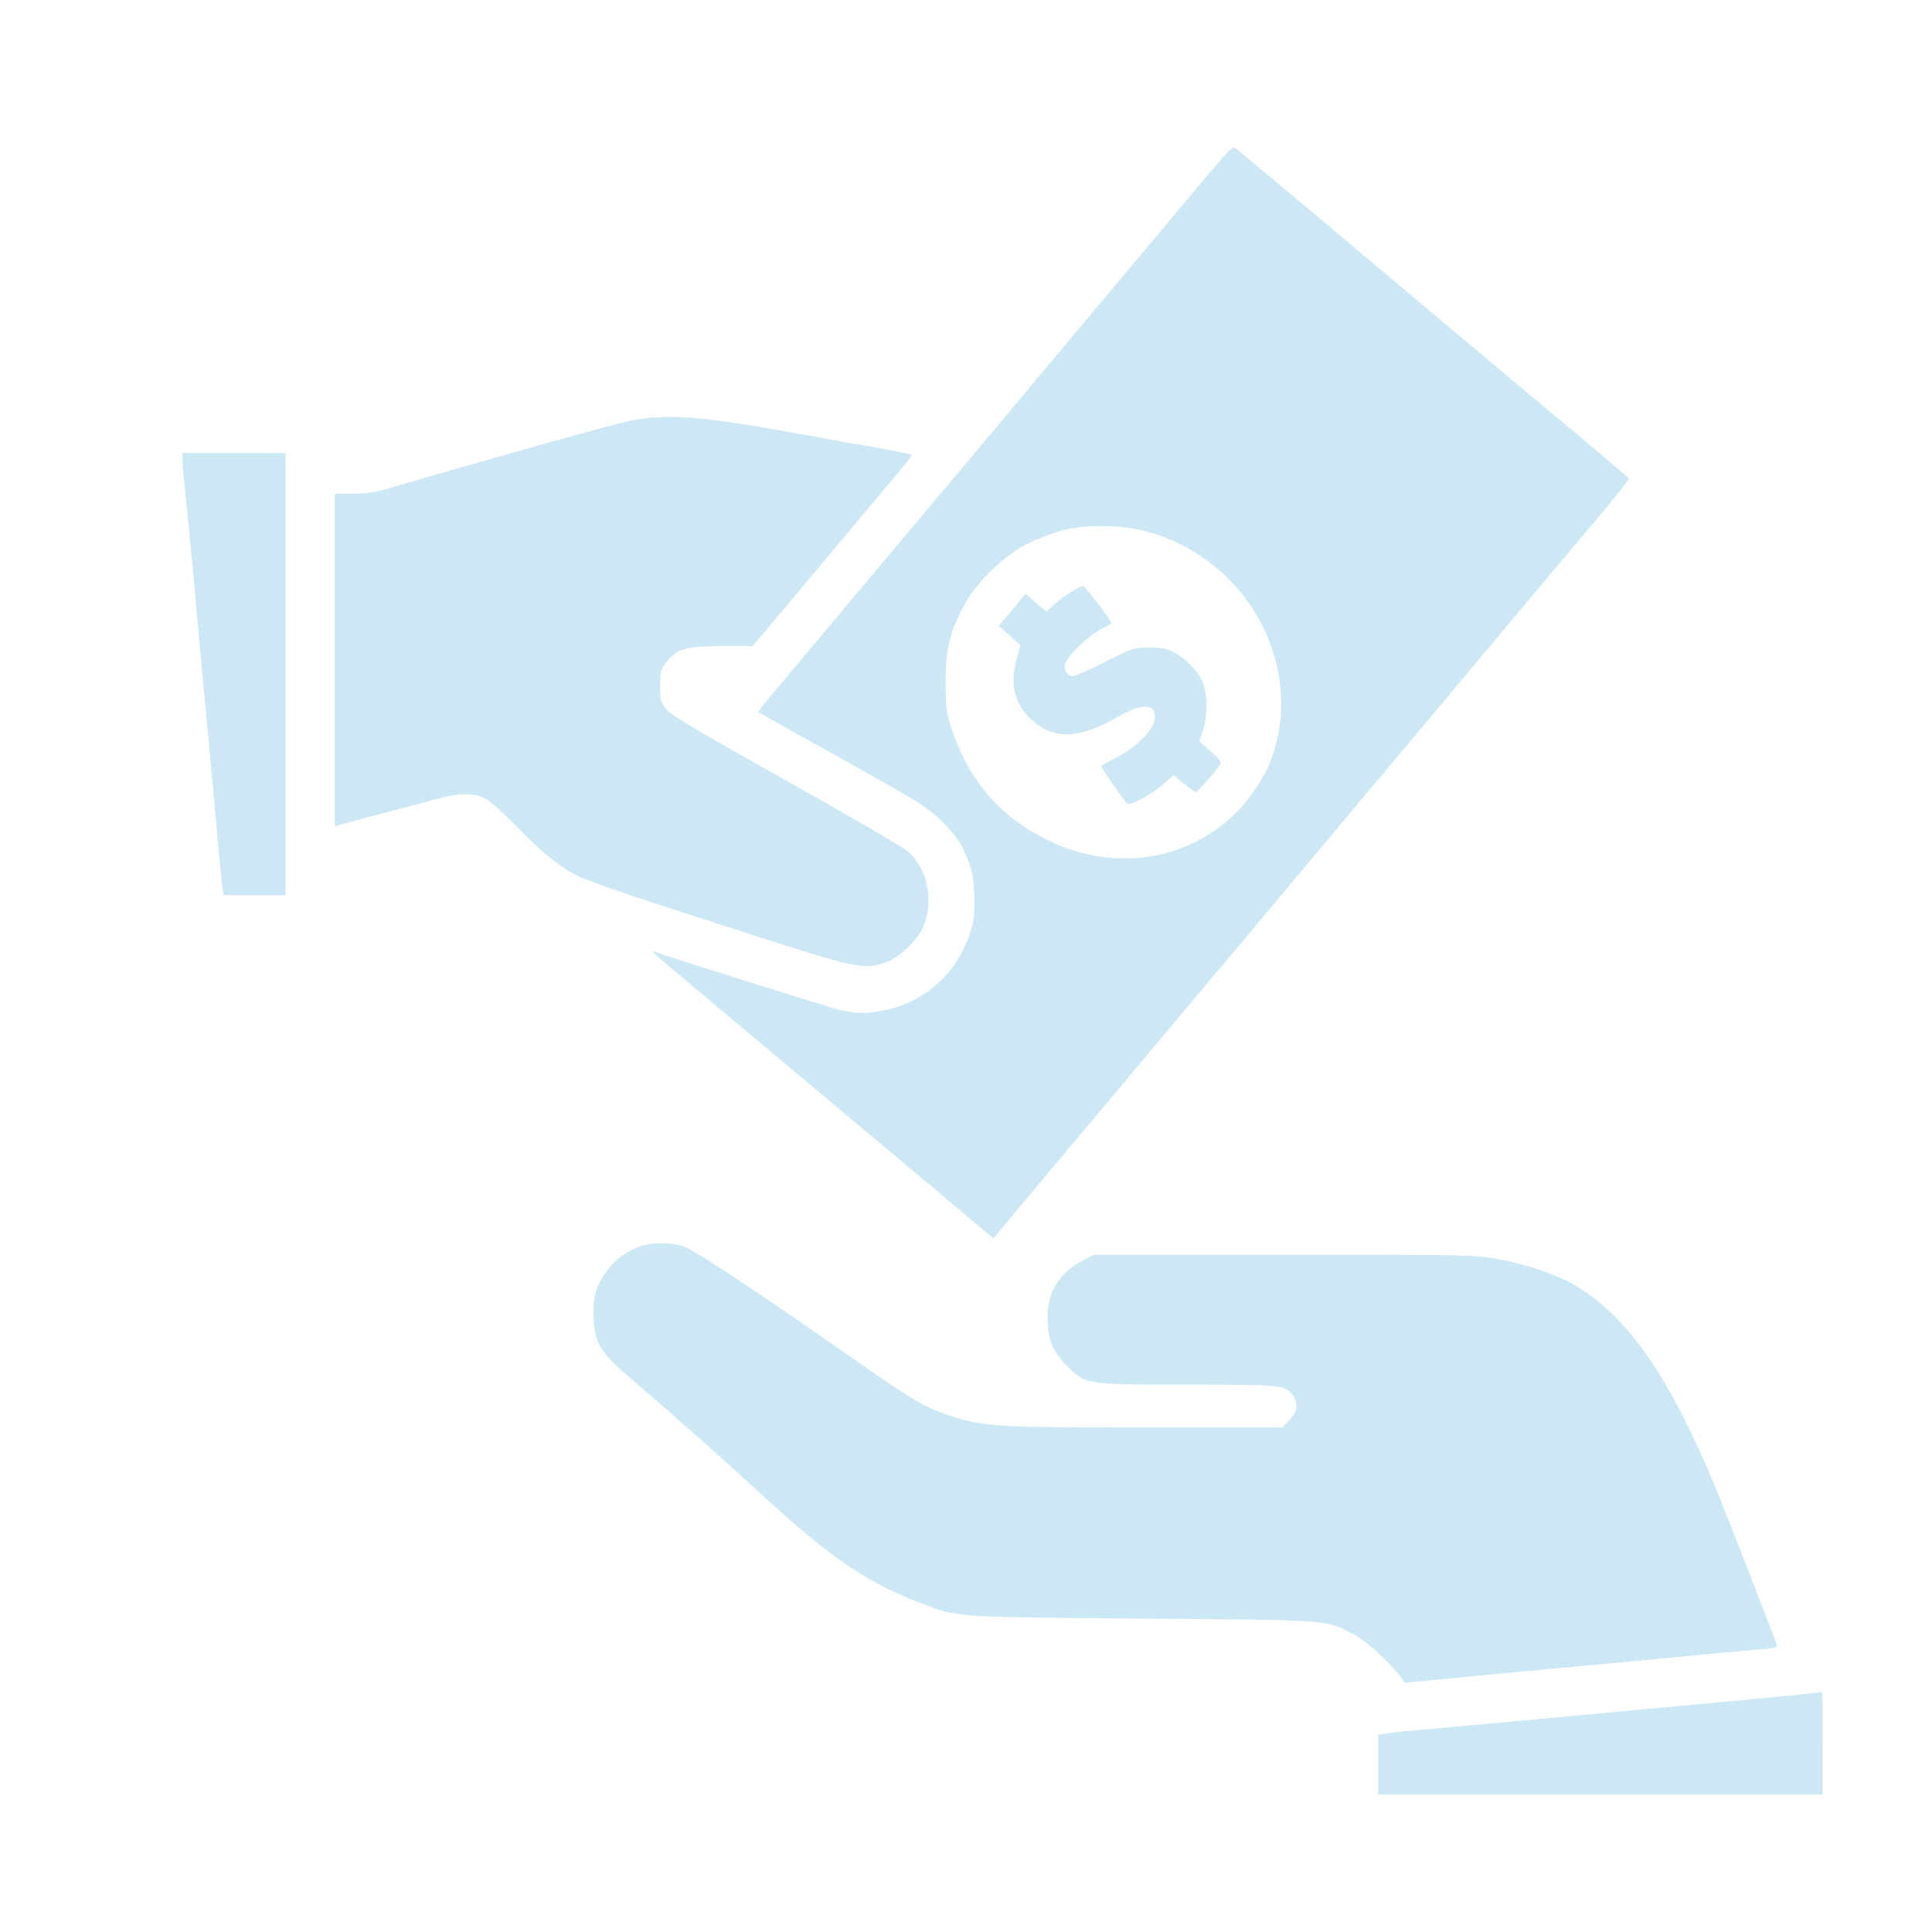
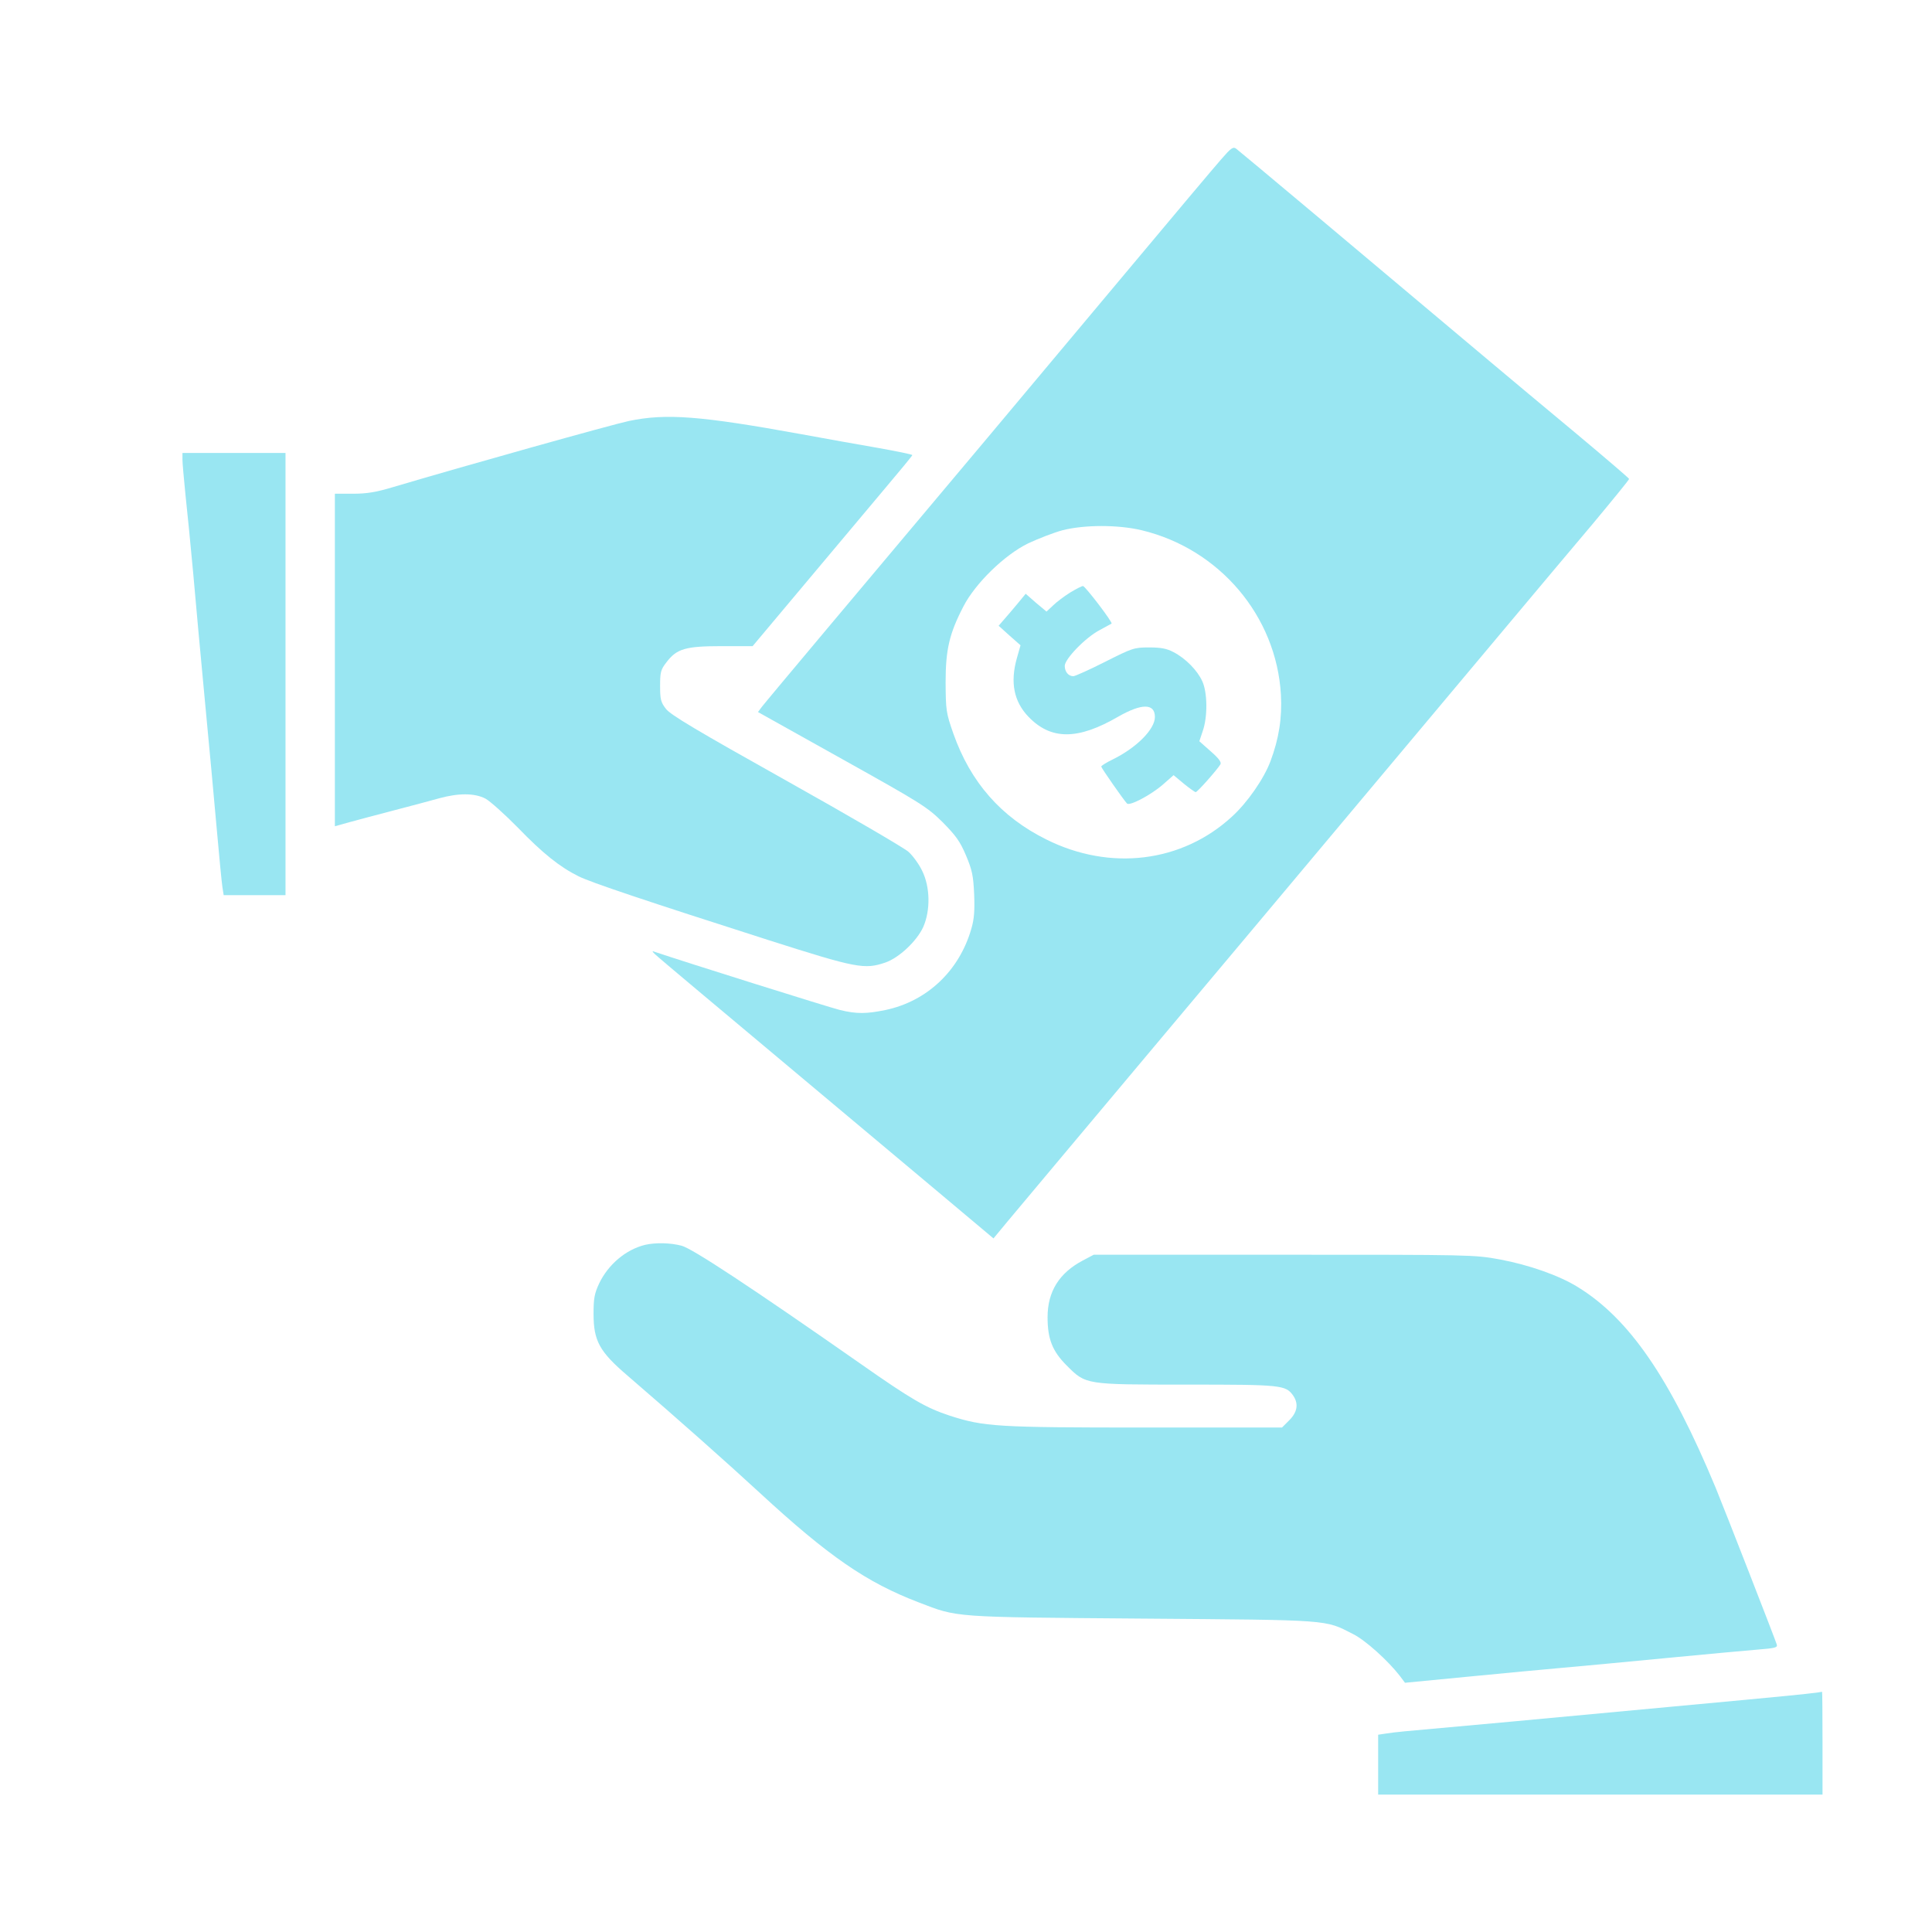
<svg xmlns="http://www.w3.org/2000/svg" version="1.0" width="900pt" height="900pt" viewBox="0 0 900 900" preserveAspectRatio="xMidYMid meet">
-   <g transform="translate(0,900) scale(0.1,-0.1)" fill="#cce8f5" stroke="none">
+   <g transform="translate(0,900) scale(0.1,-0.1)" fill="#99e6f2" stroke="none">
    <path d="M5688 8257 c-30 -34 -226 -267 -435 -517 -511 -611 -770 -919 -1412 -1683 -152 -181 -284 -339 -293 -351 l-17 -23 392 -219 c369 -206 396 -223 468 -294 62 -63 81 -89 109 -155 29 -69 34 -94 38 -181 3 -76 0 -116 -13 -160 -56 -196 -206 -338 -400 -379 -88 -18 -134 -19 -212 0 -46 11 -737 228 -863 271 -13 5 -13 3 0 -10 8 -8 105 -90 216 -183 458 -384 805 -675 1075 -901 l287 -241 68 82 c38 45 161 192 274 327 336 401 674 803 835 995 359 428 830 990 1224 1460 120 143 295 352 390 464 94 113 171 207 170 210 0 3 -111 98 -246 211 -136 113 -319 266 -407 340 -594 500 -1163 977 -1177 987 -15 11 -24 4 -71 -50z m-370 -1727 c363 -87 628 -400 649 -766 6 -107 -9 -205 -49 -311 -30 -80 -107 -192 -180 -258 -232 -213 -566 -254 -863 -106 -212 105 -354 267 -434 494 -34 97 -35 108 -36 237 0 153 17 228 83 355 55 107 191 240 302 294 47 22 119 50 160 61 103 26 258 26 368 0z" />
    <path d="M4984 6239 c-27 -17 -63 -44 -79 -60 l-30 -28 -49 41 -48 42 -37 -45 c-20 -24 -48 -57 -63 -74 l-26 -30 51 -46 51 -45 -17 -60 c-32 -113 -14 -202 54 -273 105 -109 230 -109 419 1 109 62 170 62 170 -2 0 -57 -85 -143 -197 -198 -29 -14 -53 -29 -53 -33 0 -6 103 -154 120 -172 12 -13 112 40 167 88 l50 44 48 -40 c26 -21 51 -39 55 -39 8 0 99 103 115 129 6 10 -7 28 -45 61 l-53 47 16 48 c23 66 22 178 -2 231 -23 51 -78 107 -134 136 -32 17 -59 22 -114 22 -70 0 -78 -3 -205 -67 -73 -37 -140 -67 -148 -67 -23 0 -40 21 -40 48 0 32 96 132 163 167 28 15 53 29 55 30 7 5 -123 175 -133 175 -6 0 -33 -14 -61 -31z" />
    <path d="M2930 7039 c-80 -17 -762 -208 -1102 -309 -77 -23 -120 -30 -184 -30 l-84 0 0 -774 0 -775 68 19 c37 10 130 35 207 55 77 20 171 45 210 56 91 25 165 25 216 -1 22 -12 90 -73 152 -136 115 -119 195 -183 282 -226 55 -28 315 -115 887 -298 408 -130 445 -137 542 -104 64 22 147 100 177 166 34 78 32 186 -5 261 -14 30 -43 70 -64 89 -20 18 -277 168 -570 332 -416 233 -539 306 -560 334 -24 31 -27 45 -27 107 0 63 3 76 29 109 48 64 89 76 257 76 l145 0 245 292 c134 160 301 359 371 442 70 83 128 153 128 156 0 3 -73 18 -163 34 -89 15 -247 44 -352 63 -473 86 -632 98 -805 62z" />
    <path d="M850 6858 c0 -18 7 -91 14 -163 8 -71 24 -236 36 -365 11 -129 36 -399 55 -600 19 -201 44 -468 55 -595 11 -126 23 -247 26 -267 l6 -38 144 0 144 0 0 1030 0 1030 -240 0 -240 0 0 -32z" />
    <path d="M3005 3201 c-90 -22 -172 -92 -214 -180 -22 -47 -26 -70 -26 -141 0 -126 27 -176 158 -288 237 -204 463 -405 616 -546 322 -297 498 -418 742 -511 182 -70 150 -68 1039 -75 887 -7 850 -4 983 -72 58 -29 163 -124 218 -195 l24 -32 300 29 c165 16 356 34 425 40 69 6 285 26 480 45 195 19 395 37 443 41 75 6 88 9 84 23 -8 26 -243 629 -285 731 -213 512 -403 788 -643 935 -87 54 -228 103 -362 128 -120 22 -136 22 -1007 22 l-885 0 -51 -27 c-110 -58 -164 -145 -164 -264 0 -101 22 -158 89 -225 90 -90 85 -89 563 -89 438 0 457 -2 492 -51 26 -38 20 -77 -18 -115 l-34 -34 -639 0 c-692 0 -749 4 -908 55 -112 37 -178 75 -419 244 -508 355 -781 535 -831 548 -53 14 -122 15 -170 4z" />
    <path d="M8410 1109 c-70 -8 -229 -23 -1370 -129 -239 -22 -462 -42 -495 -45 -33 -3 -75 -8 -92 -11 l-33 -5 0 -139 0 -140 1035 0 1035 0 0 240 c0 132 -1 239 -2 239 -2 -1 -37 -6 -78 -10z" />
  </g>
</svg>
